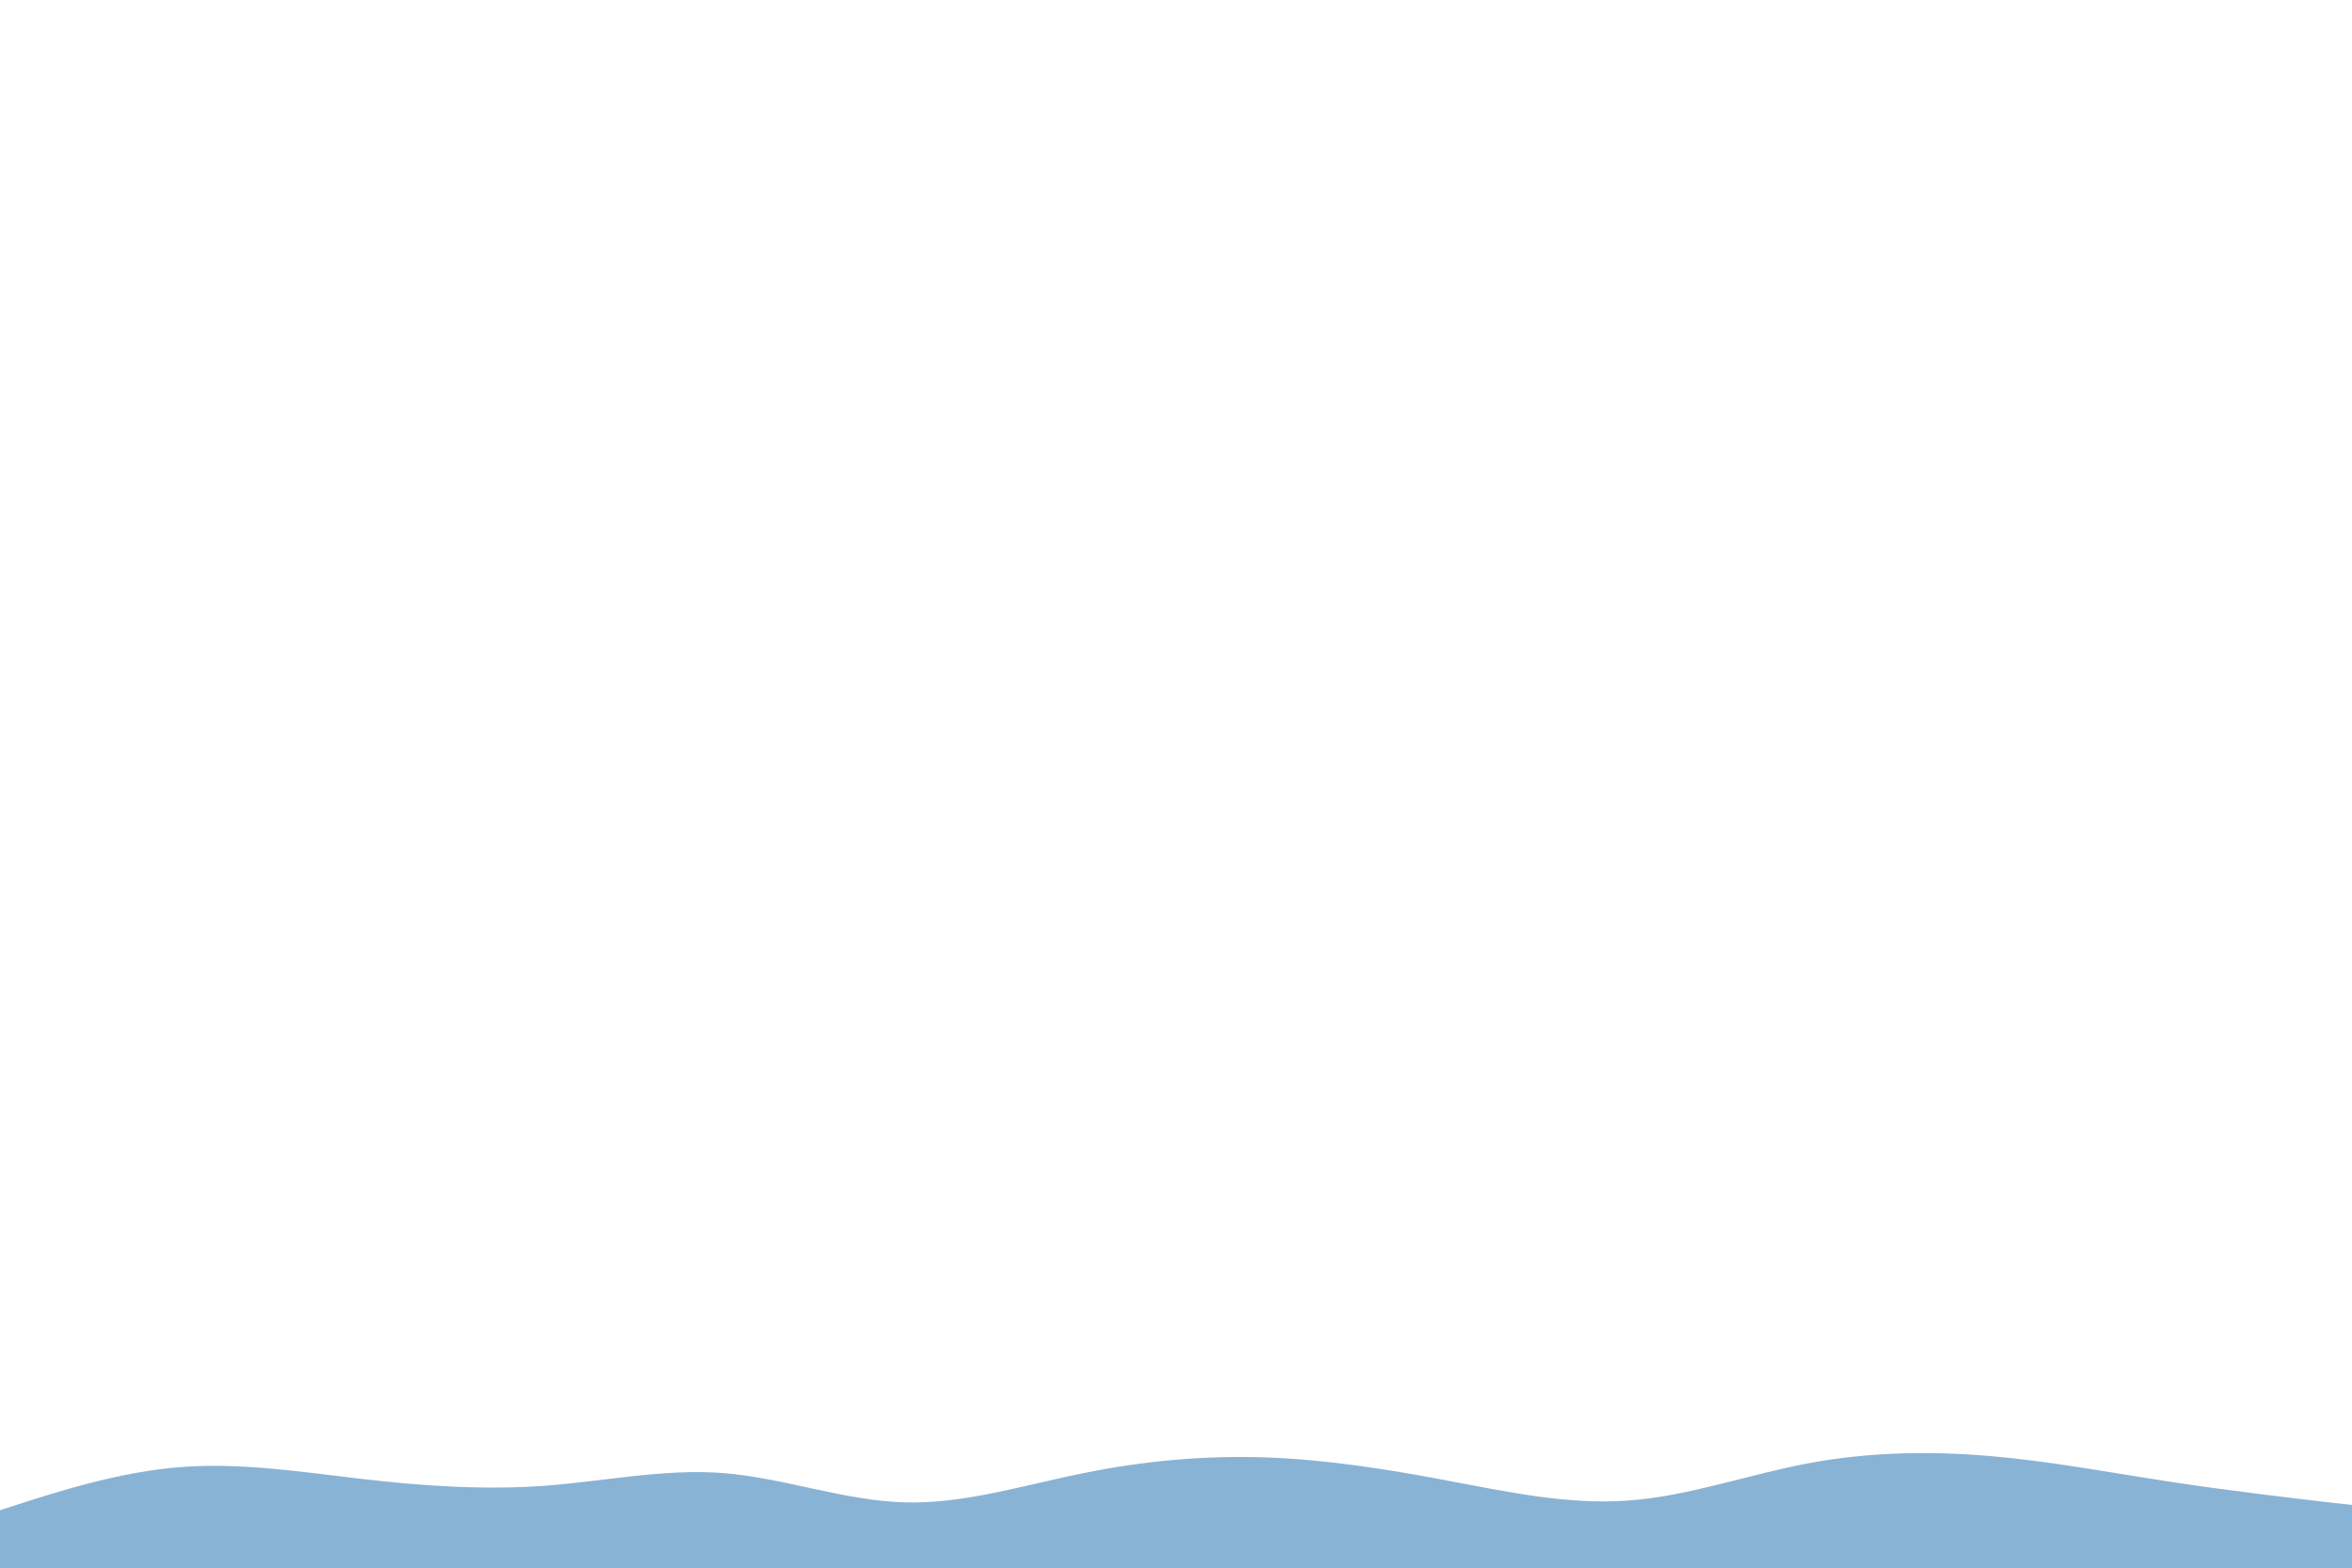
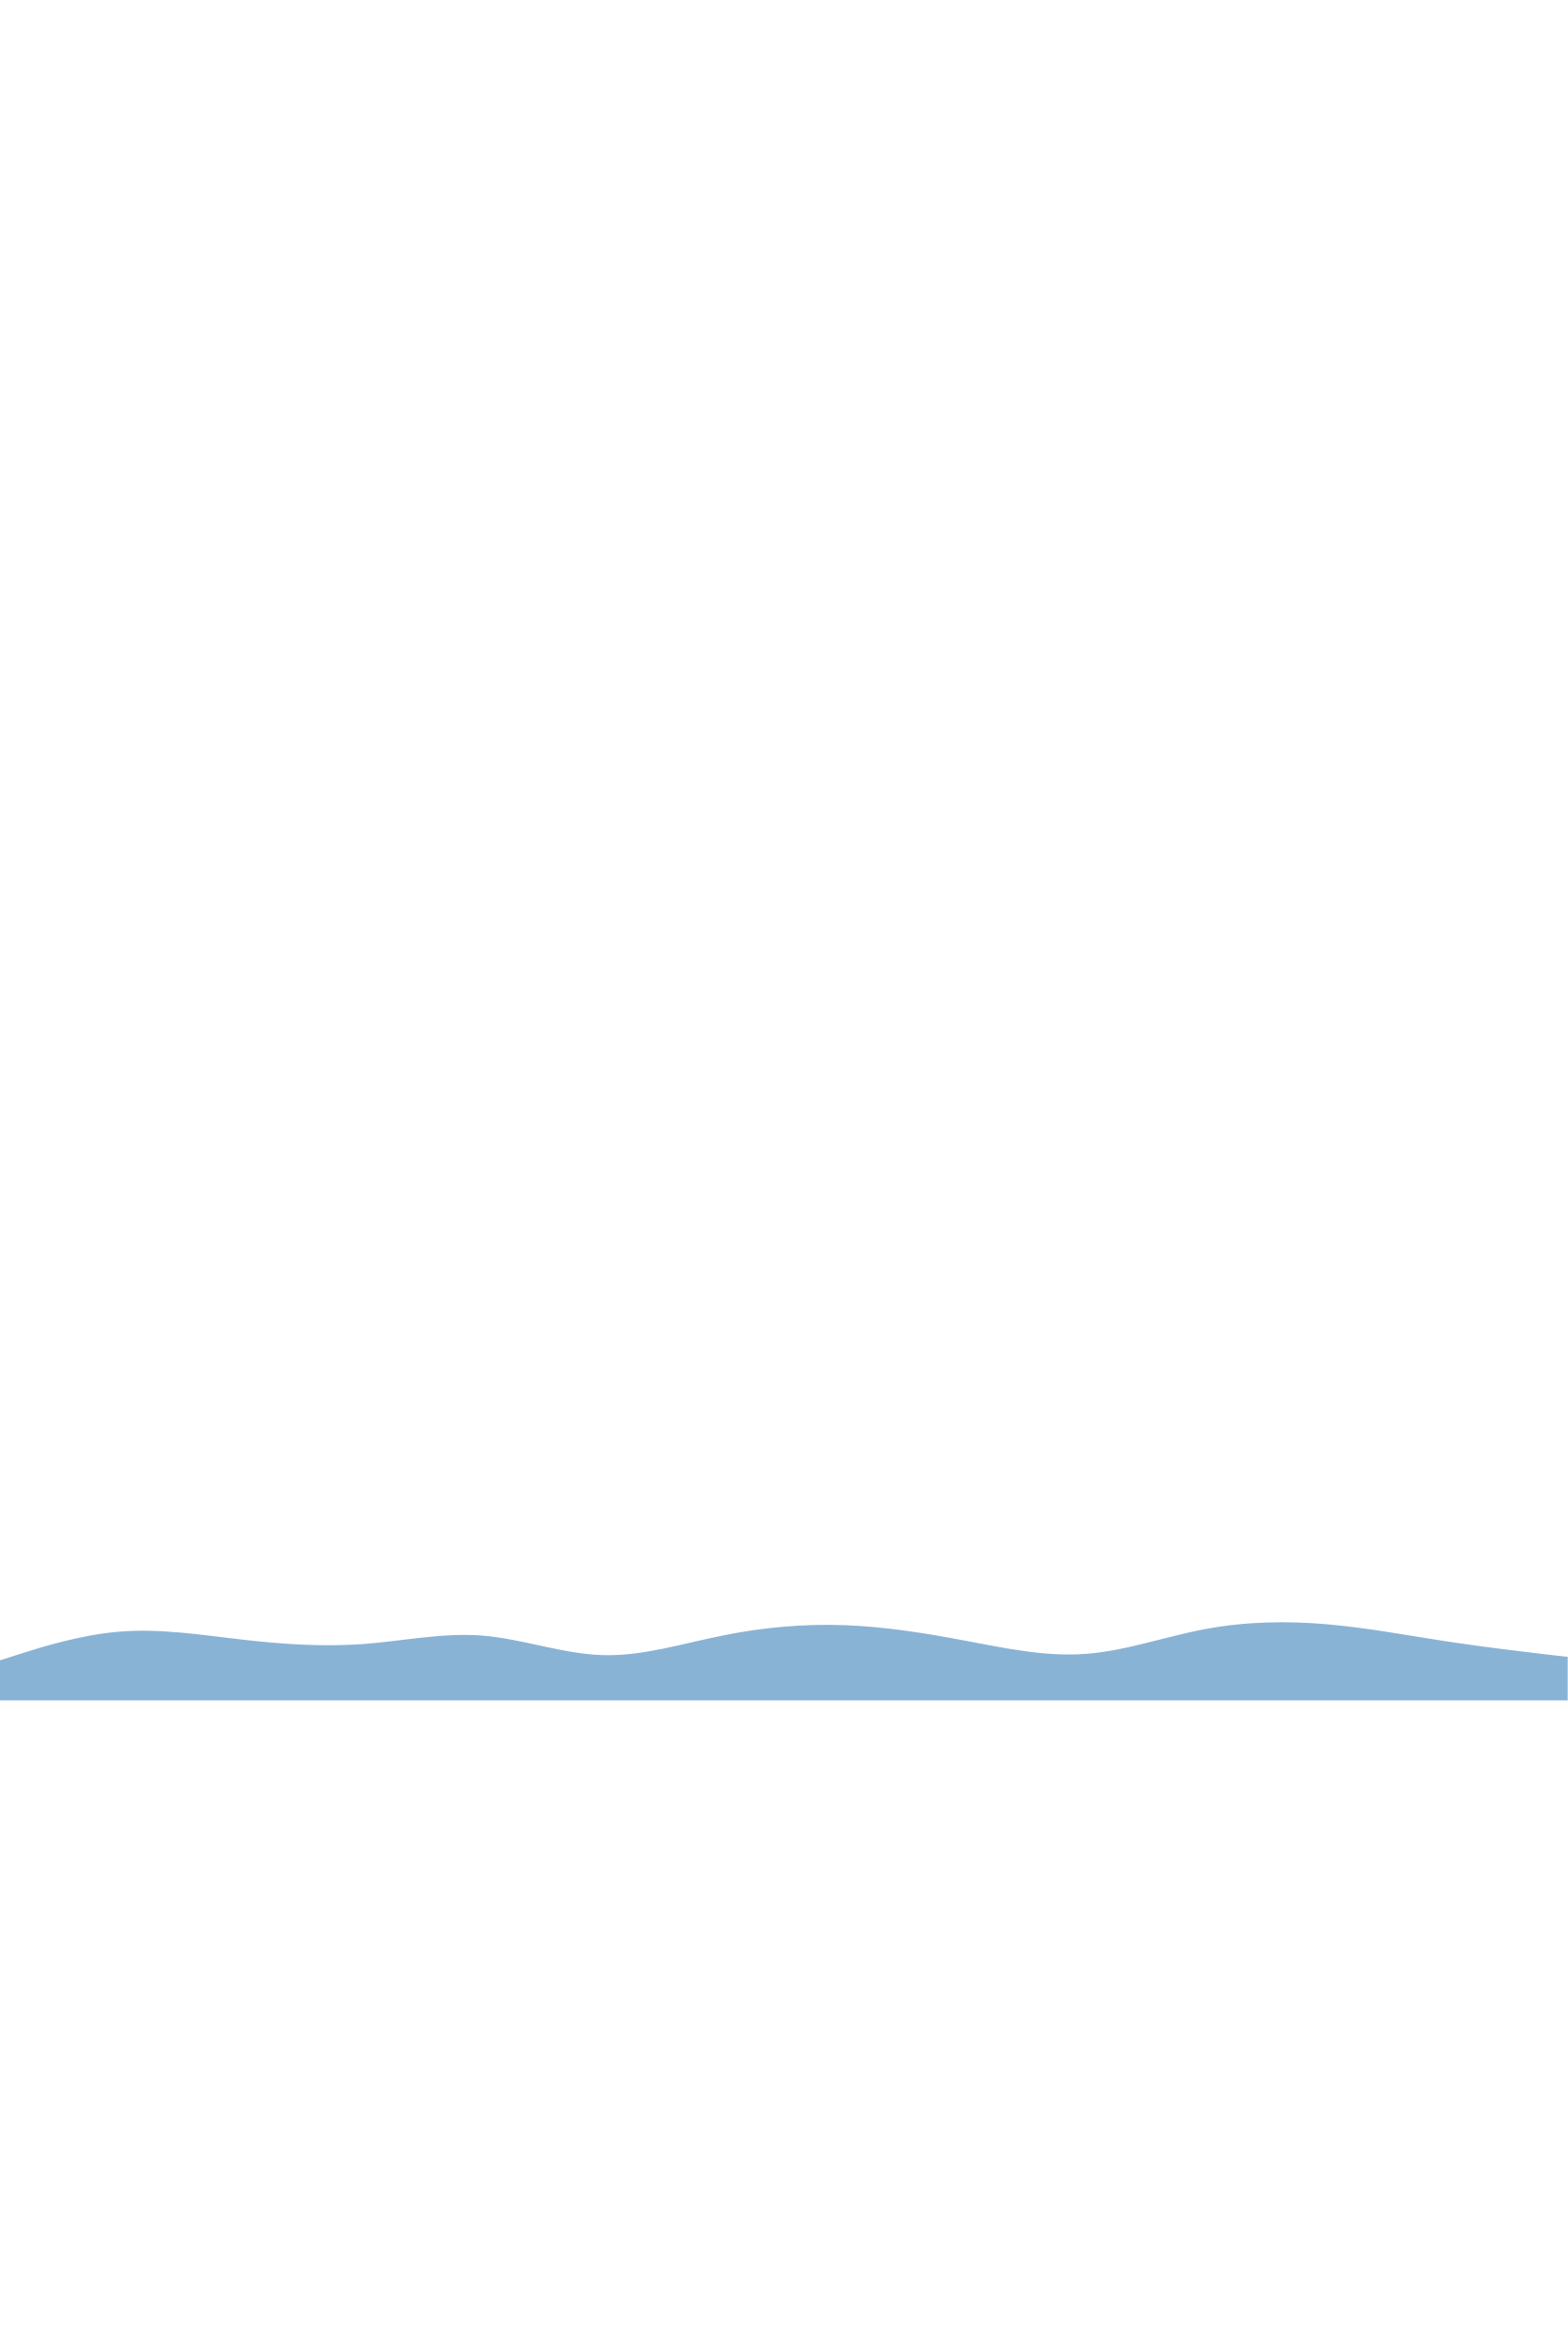
- <svg xmlns="http://www.w3.org/2000/svg" id="visual" viewBox="0 0 900 600" width="900" height="600" version="1.1">
+ <svg xmlns="http://www.w3.org/2000/svg" id="visual" viewBox="0 0 900 600" width="400" height="600" version="1.1">
  <path d="M0 578L11.5 574.3C23 570.7 46 563.3 69 561.5C92 559.7 115 563.3 138.2 566C161.3 568.7 184.7 570.3 207.8 568.7C231 567 254 562 277 563.8C300 565.7 323 574.3 346 575C369 575.7 392 568.3 415.2 563.7C438.3 559 461.7 557 484.8 557.8C508 558.7 531 562.3 554 566.7C577 571 600 576 623 574.3C646 572.7 669 564.3 692.2 560C715.3 555.7 738.7 555.3 761.8 557.3C785 559.3 808 563.7 831 567.2C854 570.7 877 573.3 888.5 574.7L900 576L900 601L888.5 601C877 601 854 601 831 601C808 601 785 601 761.8 601C738.7 601 715.3 601 692.2 601C669 601 646 601 623 601C600 601 577 601 554 601C531 601 508 601 484.8 601C461.7 601 438.3 601 415.2 601C392 601 369 601 346 601C323 601 300 601 277 601C254 601 231 601 207.8 601C184.7 601 161.3 601 138.2 601C115 601 92 601 69 601C46 601 23 601 11.5 601L0 601Z" fill="#89b3d5" stroke-linecap="round" stroke-linejoin="miter" />
</svg>
